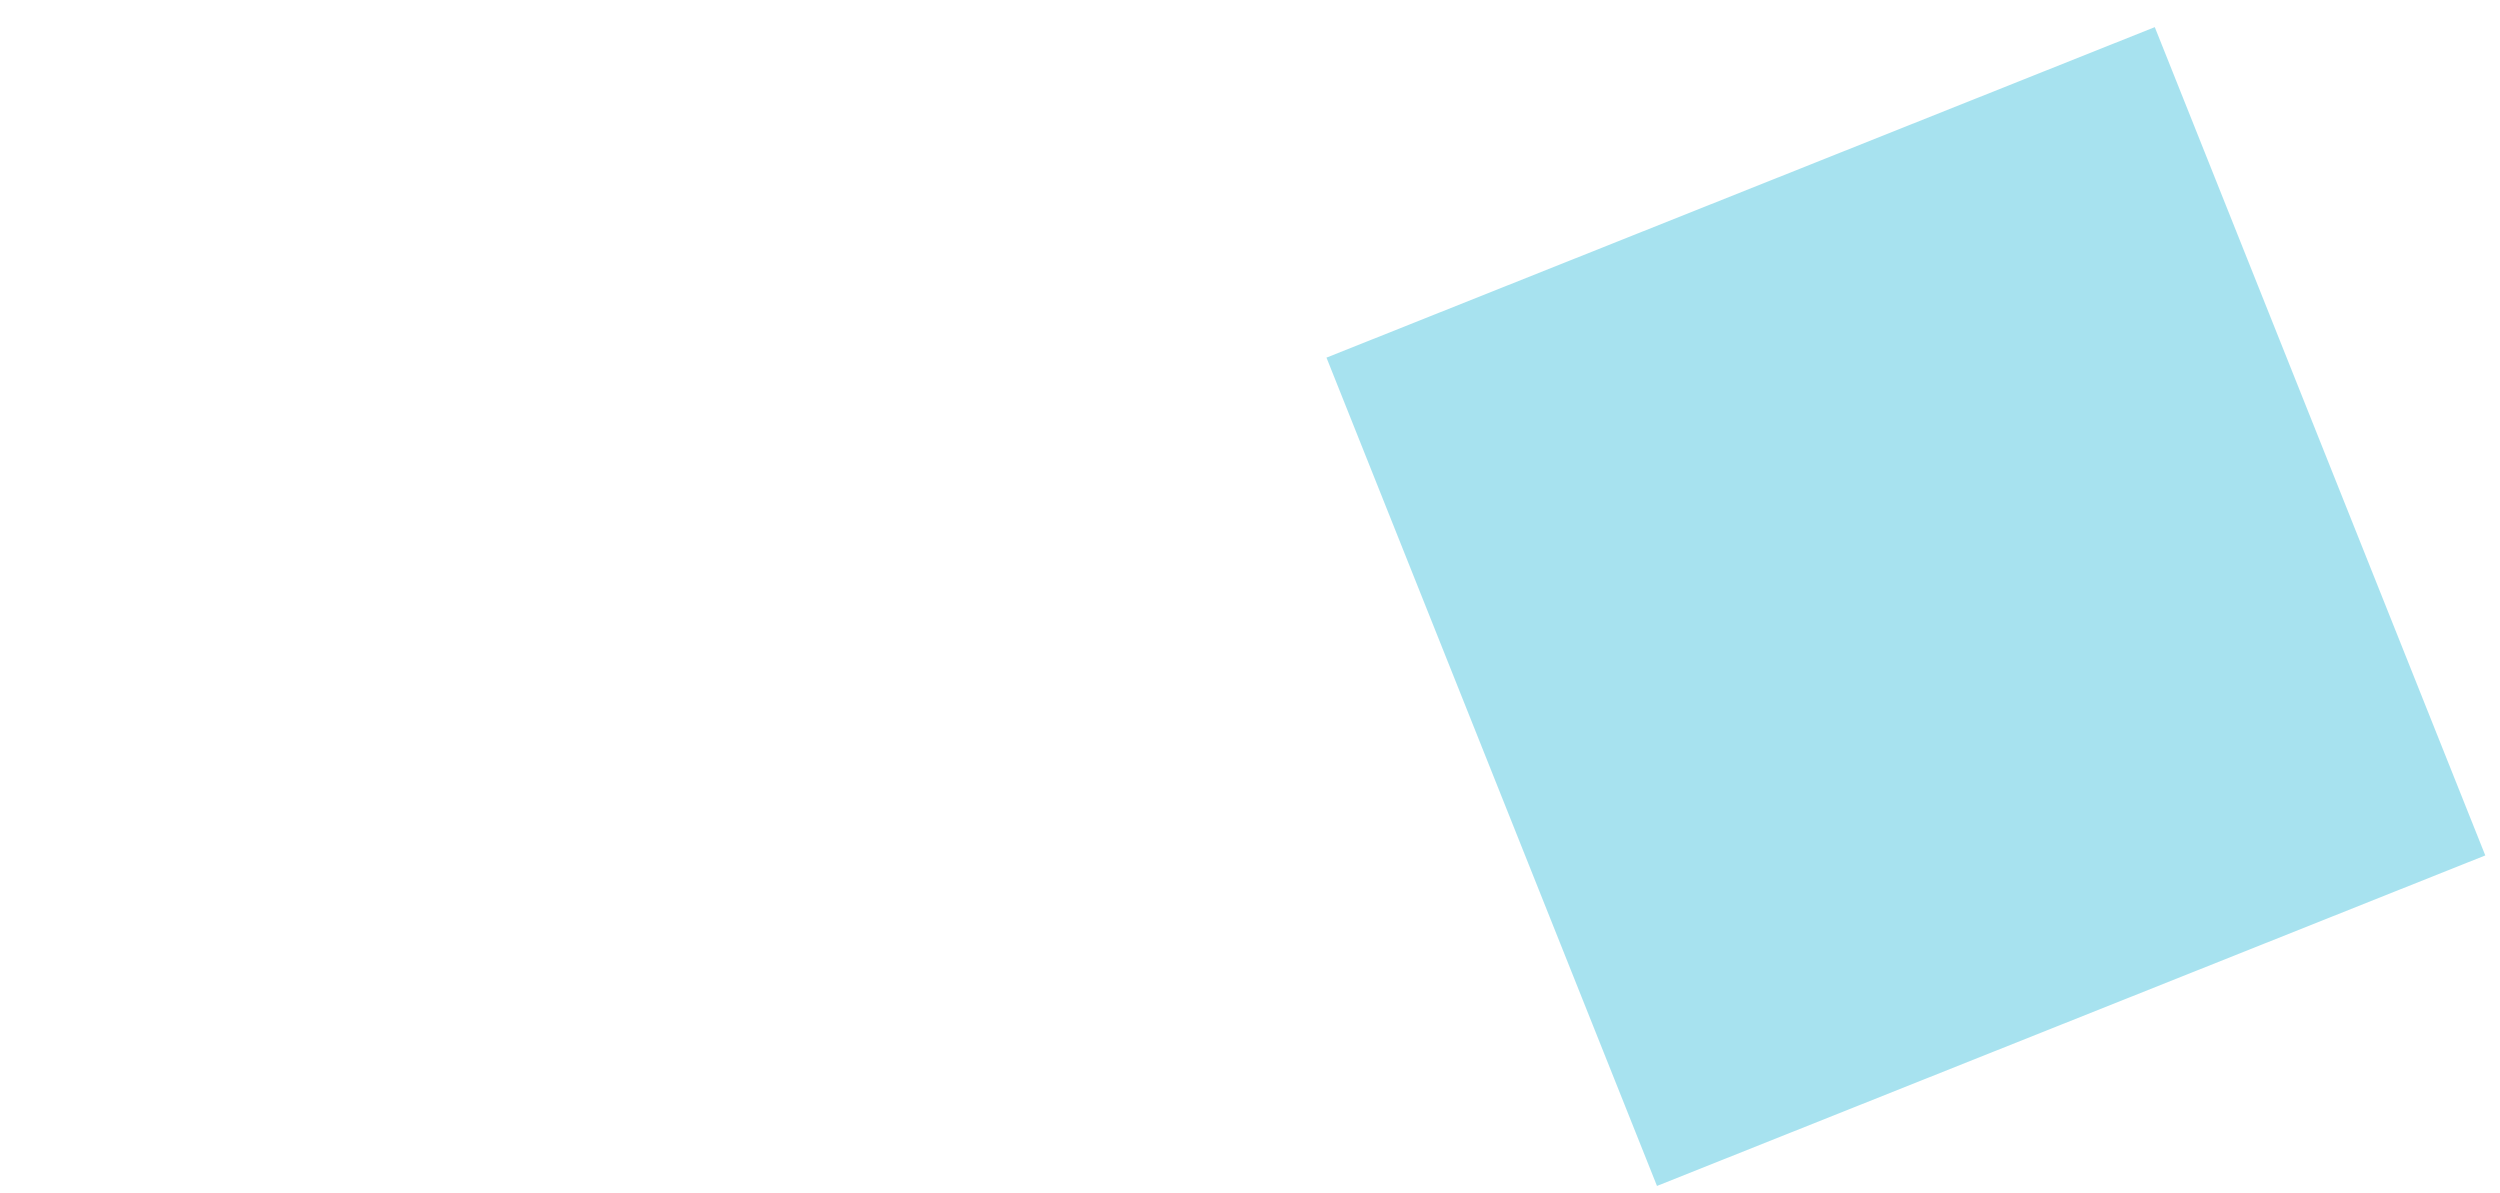
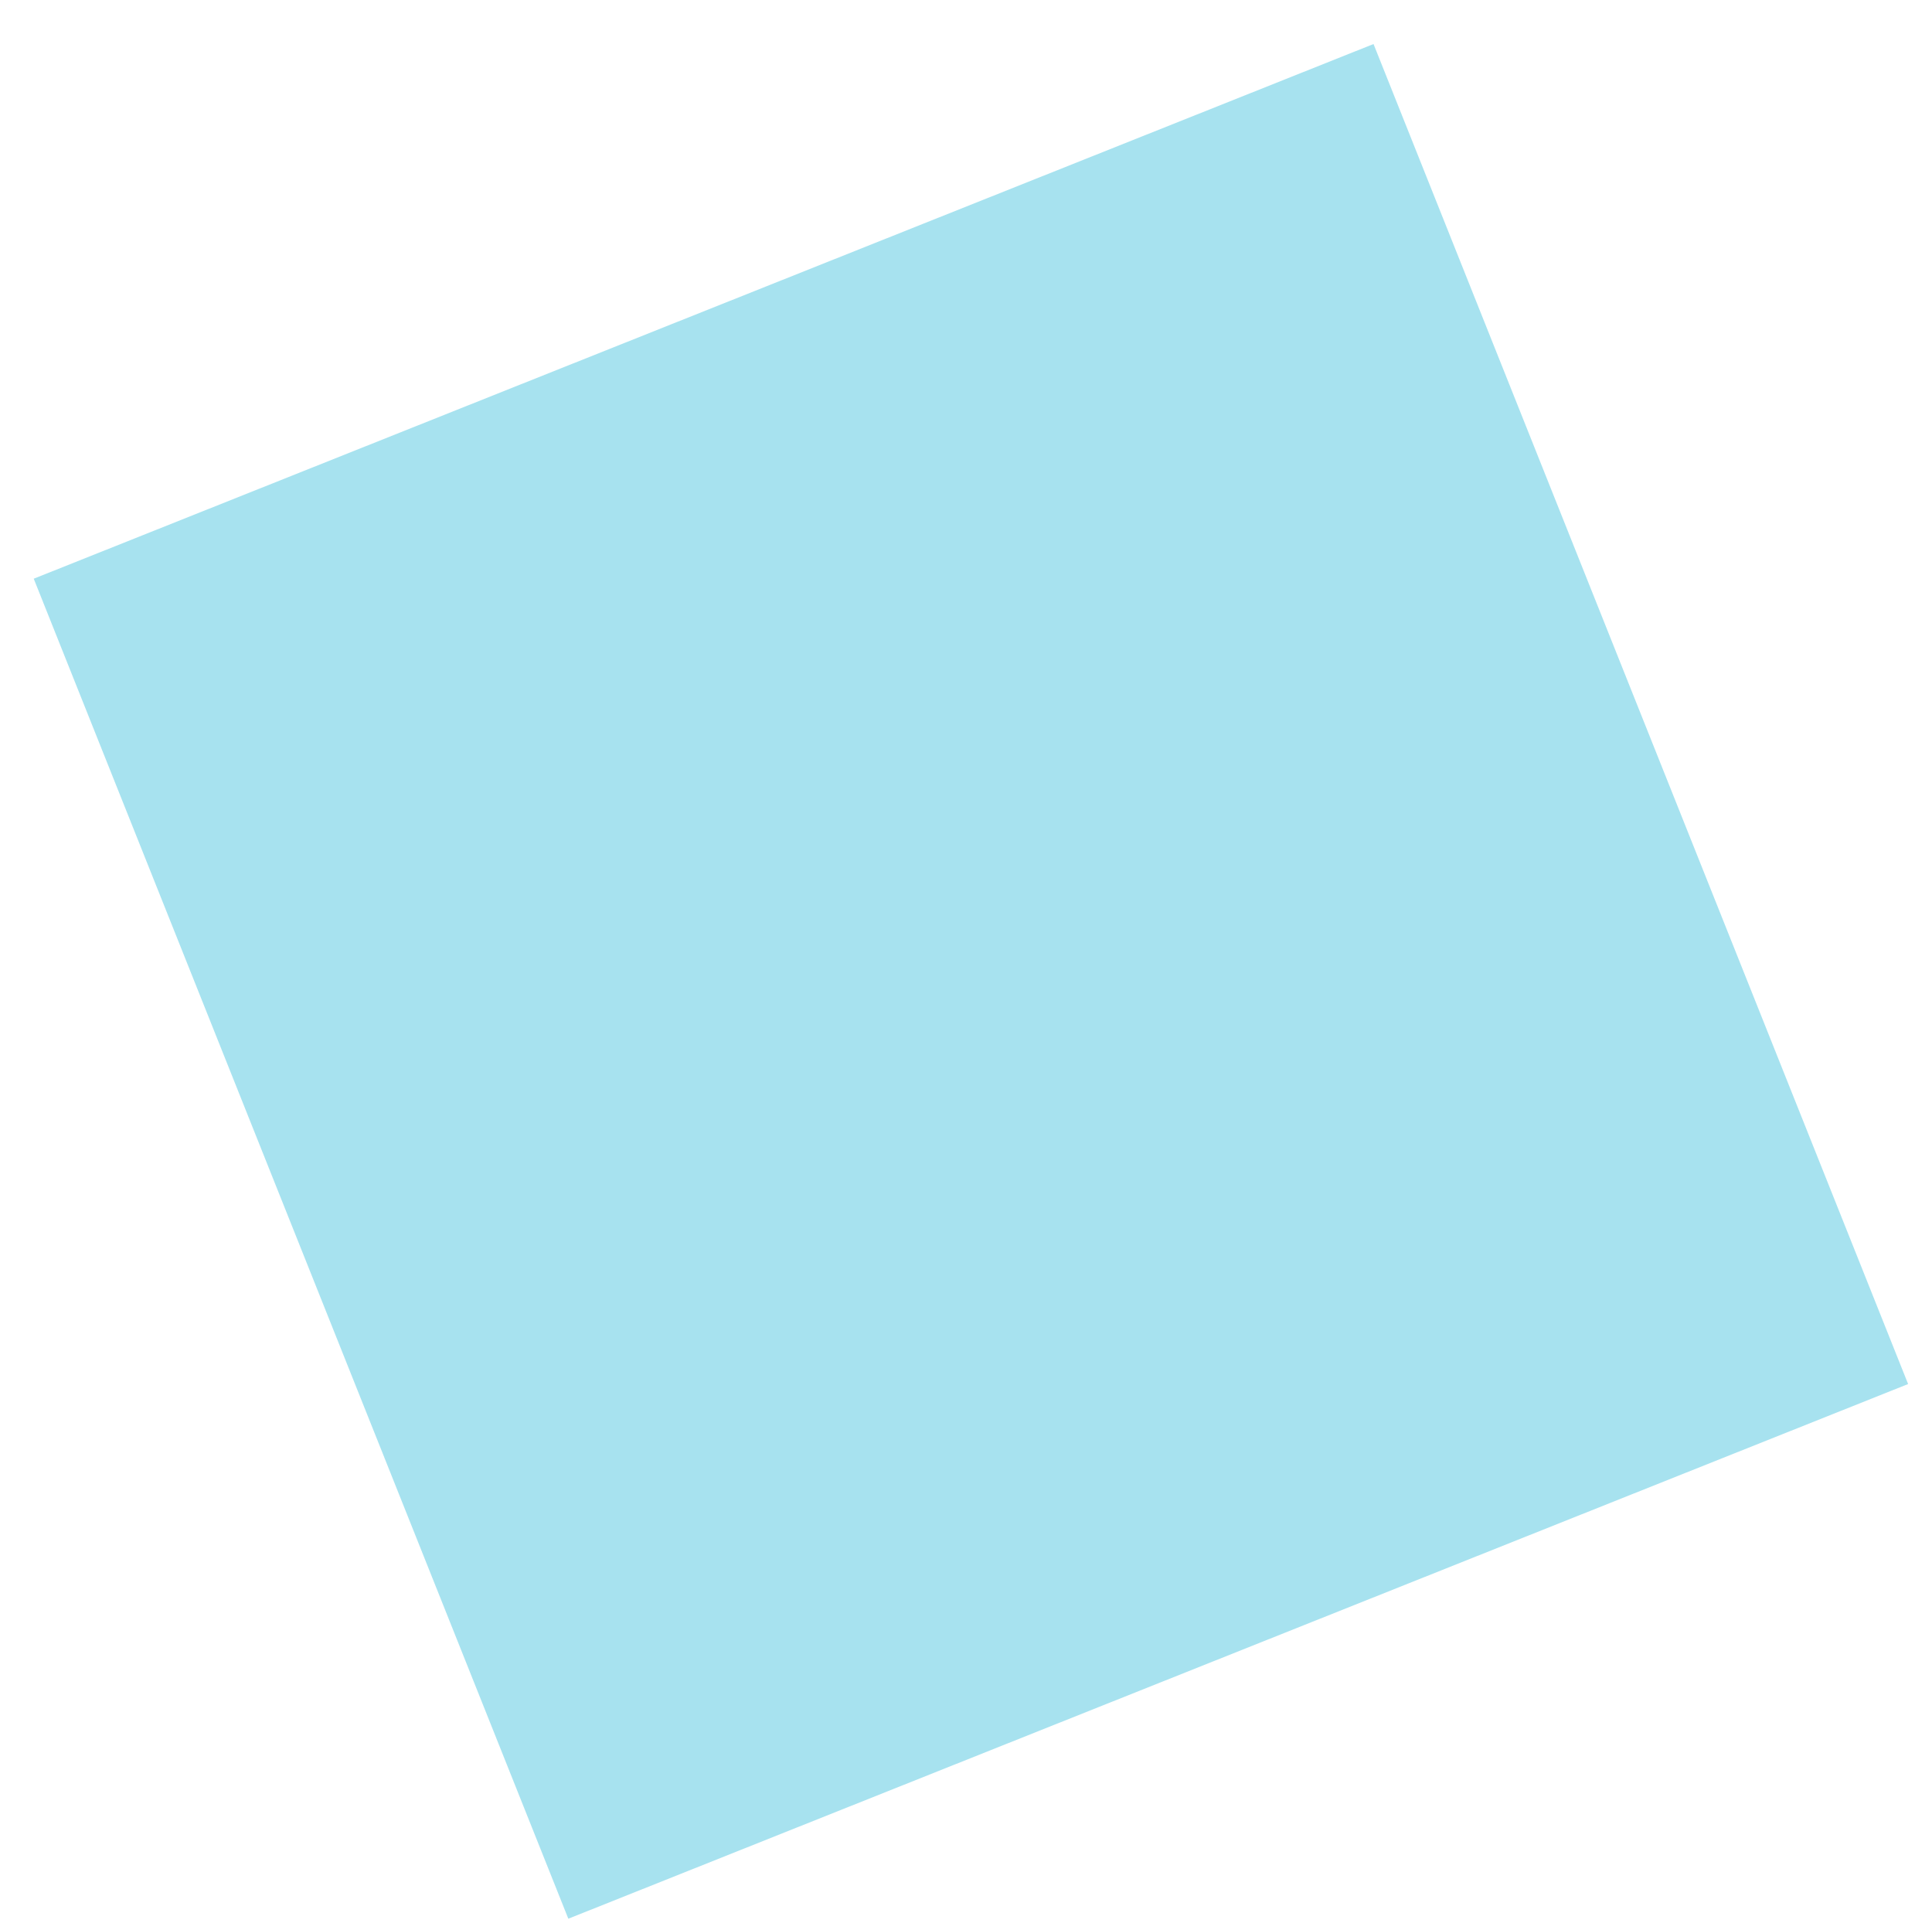
- <svg xmlns="http://www.w3.org/2000/svg" version="1.1" id="Layer_1" x="0px" y="0px" viewBox="0 0 746.8 356.3" style="enable-background:new 0 0 746.8 356.3;" xml:space="preserve">
+ <svg xmlns="http://www.w3.org/2000/svg" version="1.1" id="Layer_1" x="0px" y="0px" viewBox="0 0 356.8 356.3" style="enable-background:new 0 0 356.8 356.3;" xml:space="preserve">
  <style type="text/css">
	.st0{opacity:0.5;fill:#50C6DF;enable-background:new    ;}
</style>
  <g id="Quotes">
-     <rect x="436.1" y="48" transform="matrix(0.9288 -0.3706 0.3706 0.9288 -26.5936 223.8668)" class="st0" width="266.4" height="266.4" />
+     <rect x="46.1" y="48" transform="matrix(0.9288 -0.3706 0.3706 0.9288 -54.3768 79.3587)" class="st0" width="266.4" height="266.4" />
  </g>
</svg>
